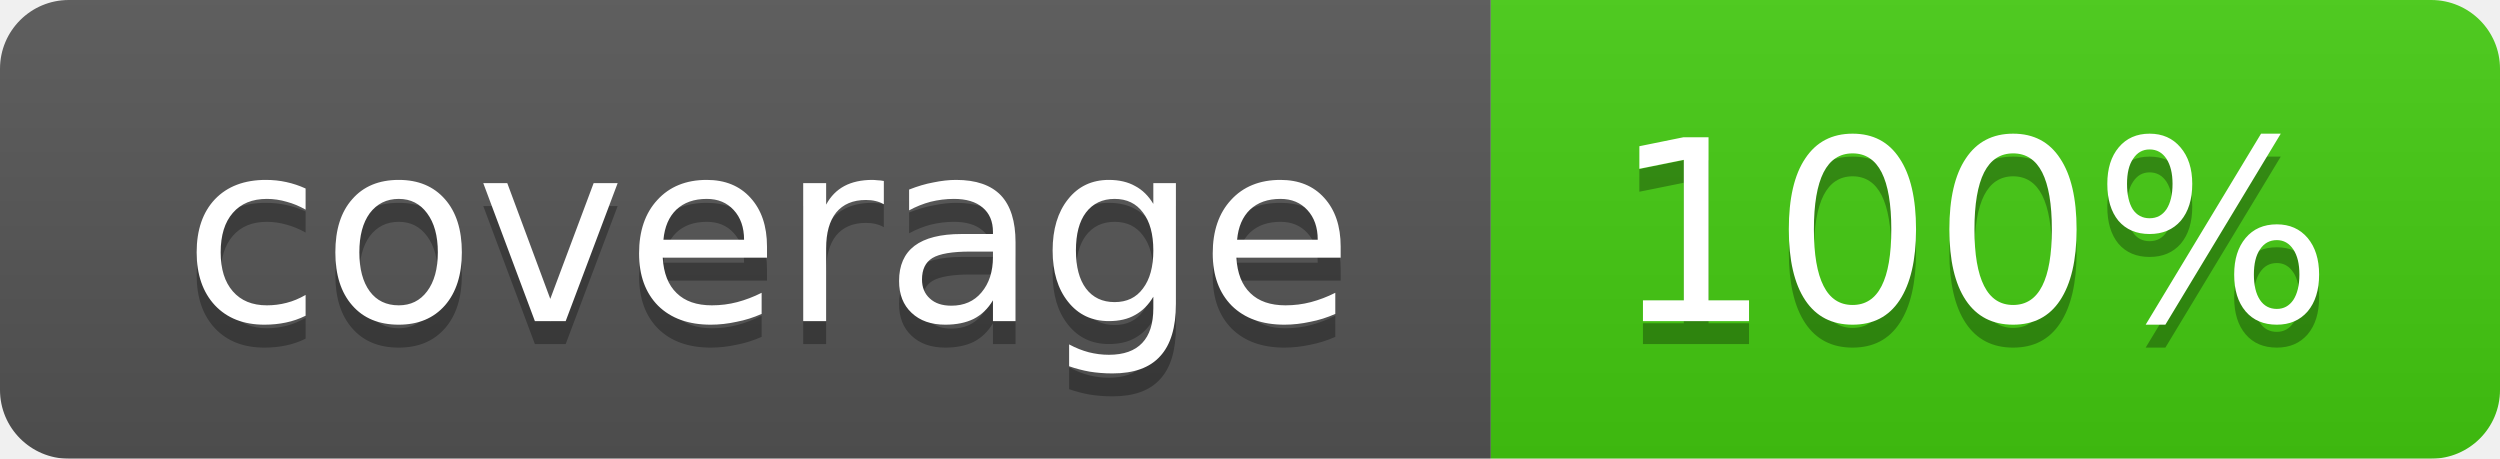
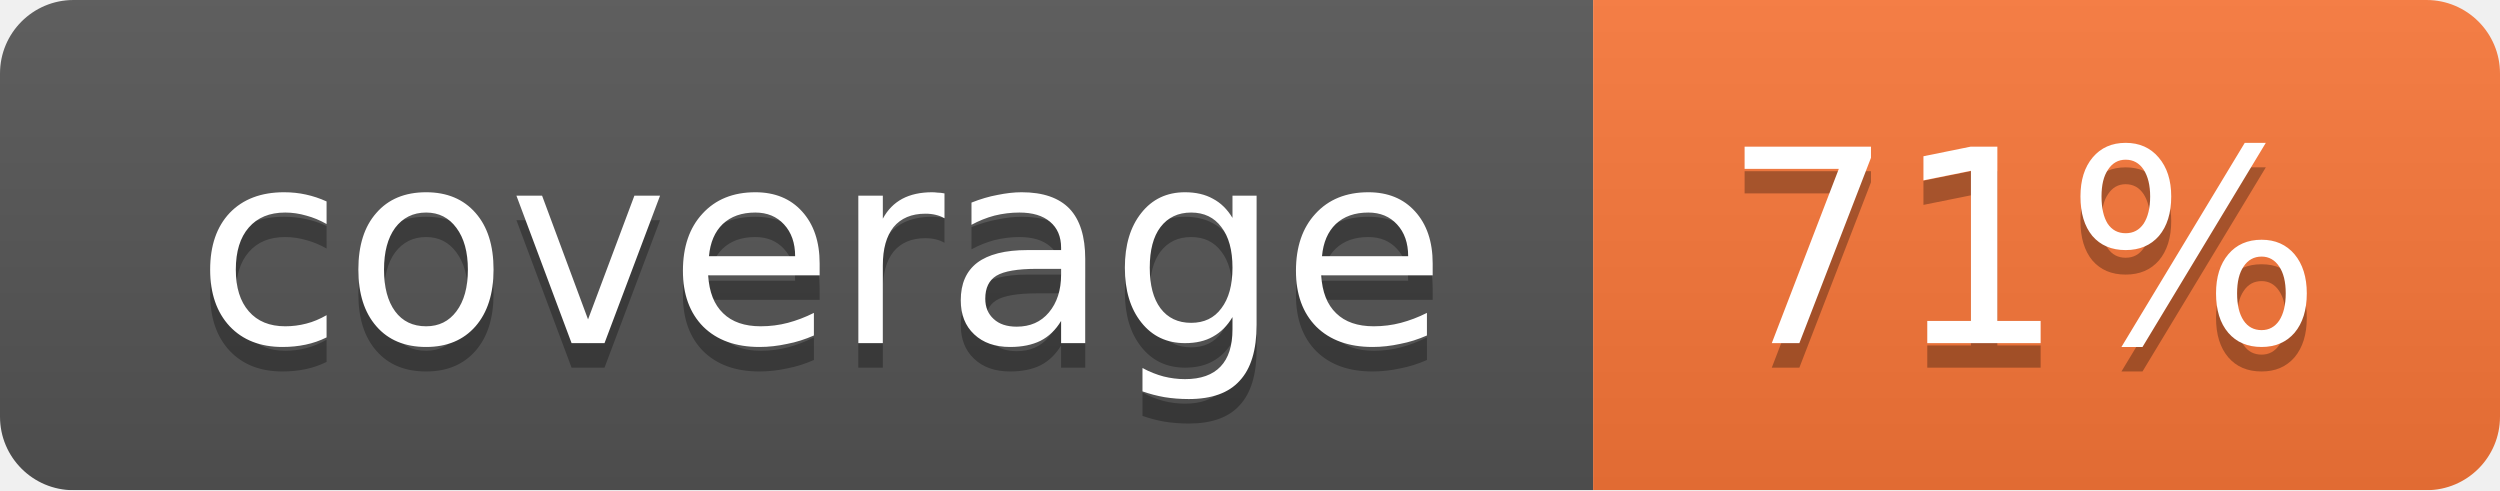
- <svg xmlns="http://www.w3.org/2000/svg" width="109" height="20">
+ <svg xmlns="http://www.w3.org/2000/svg" width="102" height="20">
  <linearGradient id="smooth" x2="0" y2="100%">
    <stop offset="0" stop-color="#bbb" stop-opacity=".1" />
    <stop offset="1" stop-opacity=".1" />
  </linearGradient>
  <mask id="round">
-     <rect width="109" height="20" rx="3" fill="#fff" />
+     <rect width="102" height="20" rx="3" fill="#fff" />
  </mask>
  <g mask="url(#round)">
    <rect width="65" height="20" fill="#555" />
-     <rect x="65" width="44" height="20" fill="#44cc11" />
-     <rect width="109" height="20" fill="url(#smooth)" />
+     <rect x="65" width="37" height="20" fill="#fa7739" />
+     <rect width="102" height="20" fill="url(#smooth)" />
  </g>
  <g fill="#fff" text-anchor="middle" font-family="DejaVu Sans,Verdana,Geneva,sans-serif" font-size="11">
    <text x="33.5" y="15" fill="#010101" fill-opacity=".3">coverage</text>
    <text x="33.5" y="14">coverage</text>
-     <text x="86" y="15" fill="#010101" fill-opacity=".3">100%</text>
-     <text x="86" y="14">100%</text>
+     <text x="82.5" y="15" fill="#010101" fill-opacity=".3">71%</text>
+     <text x="82.5" y="14">71%</text>
  </g>
</svg>
